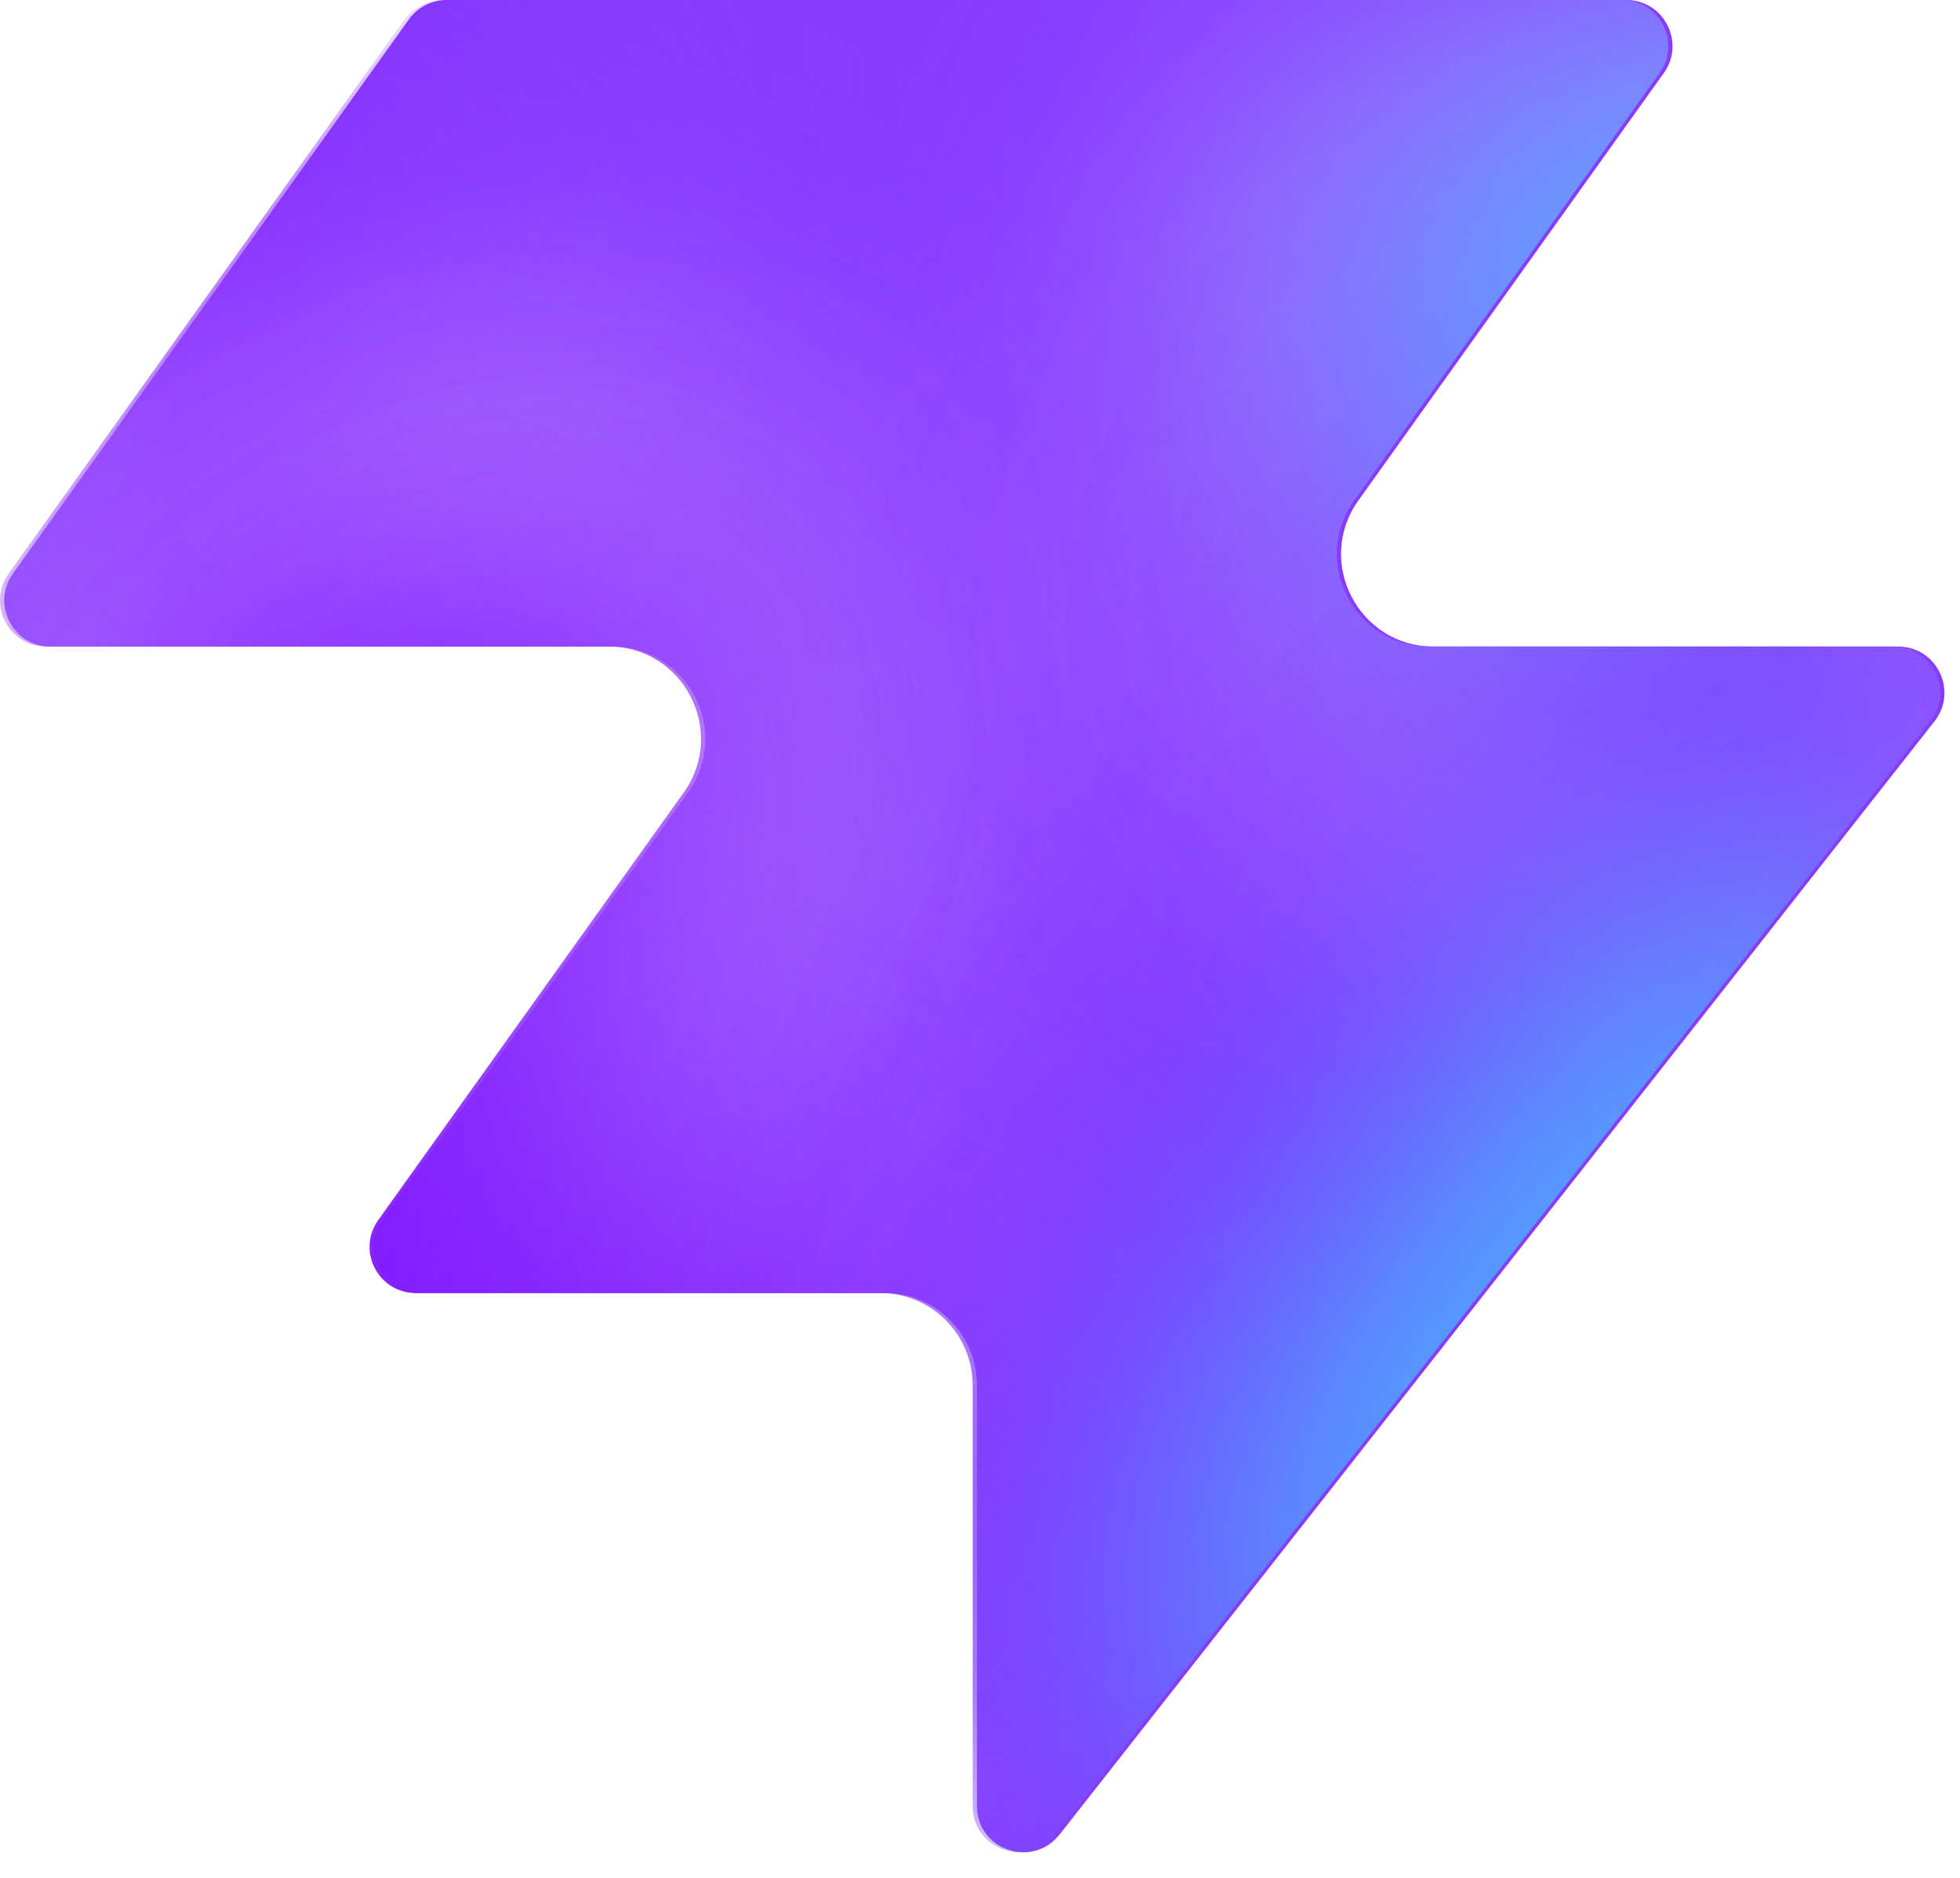
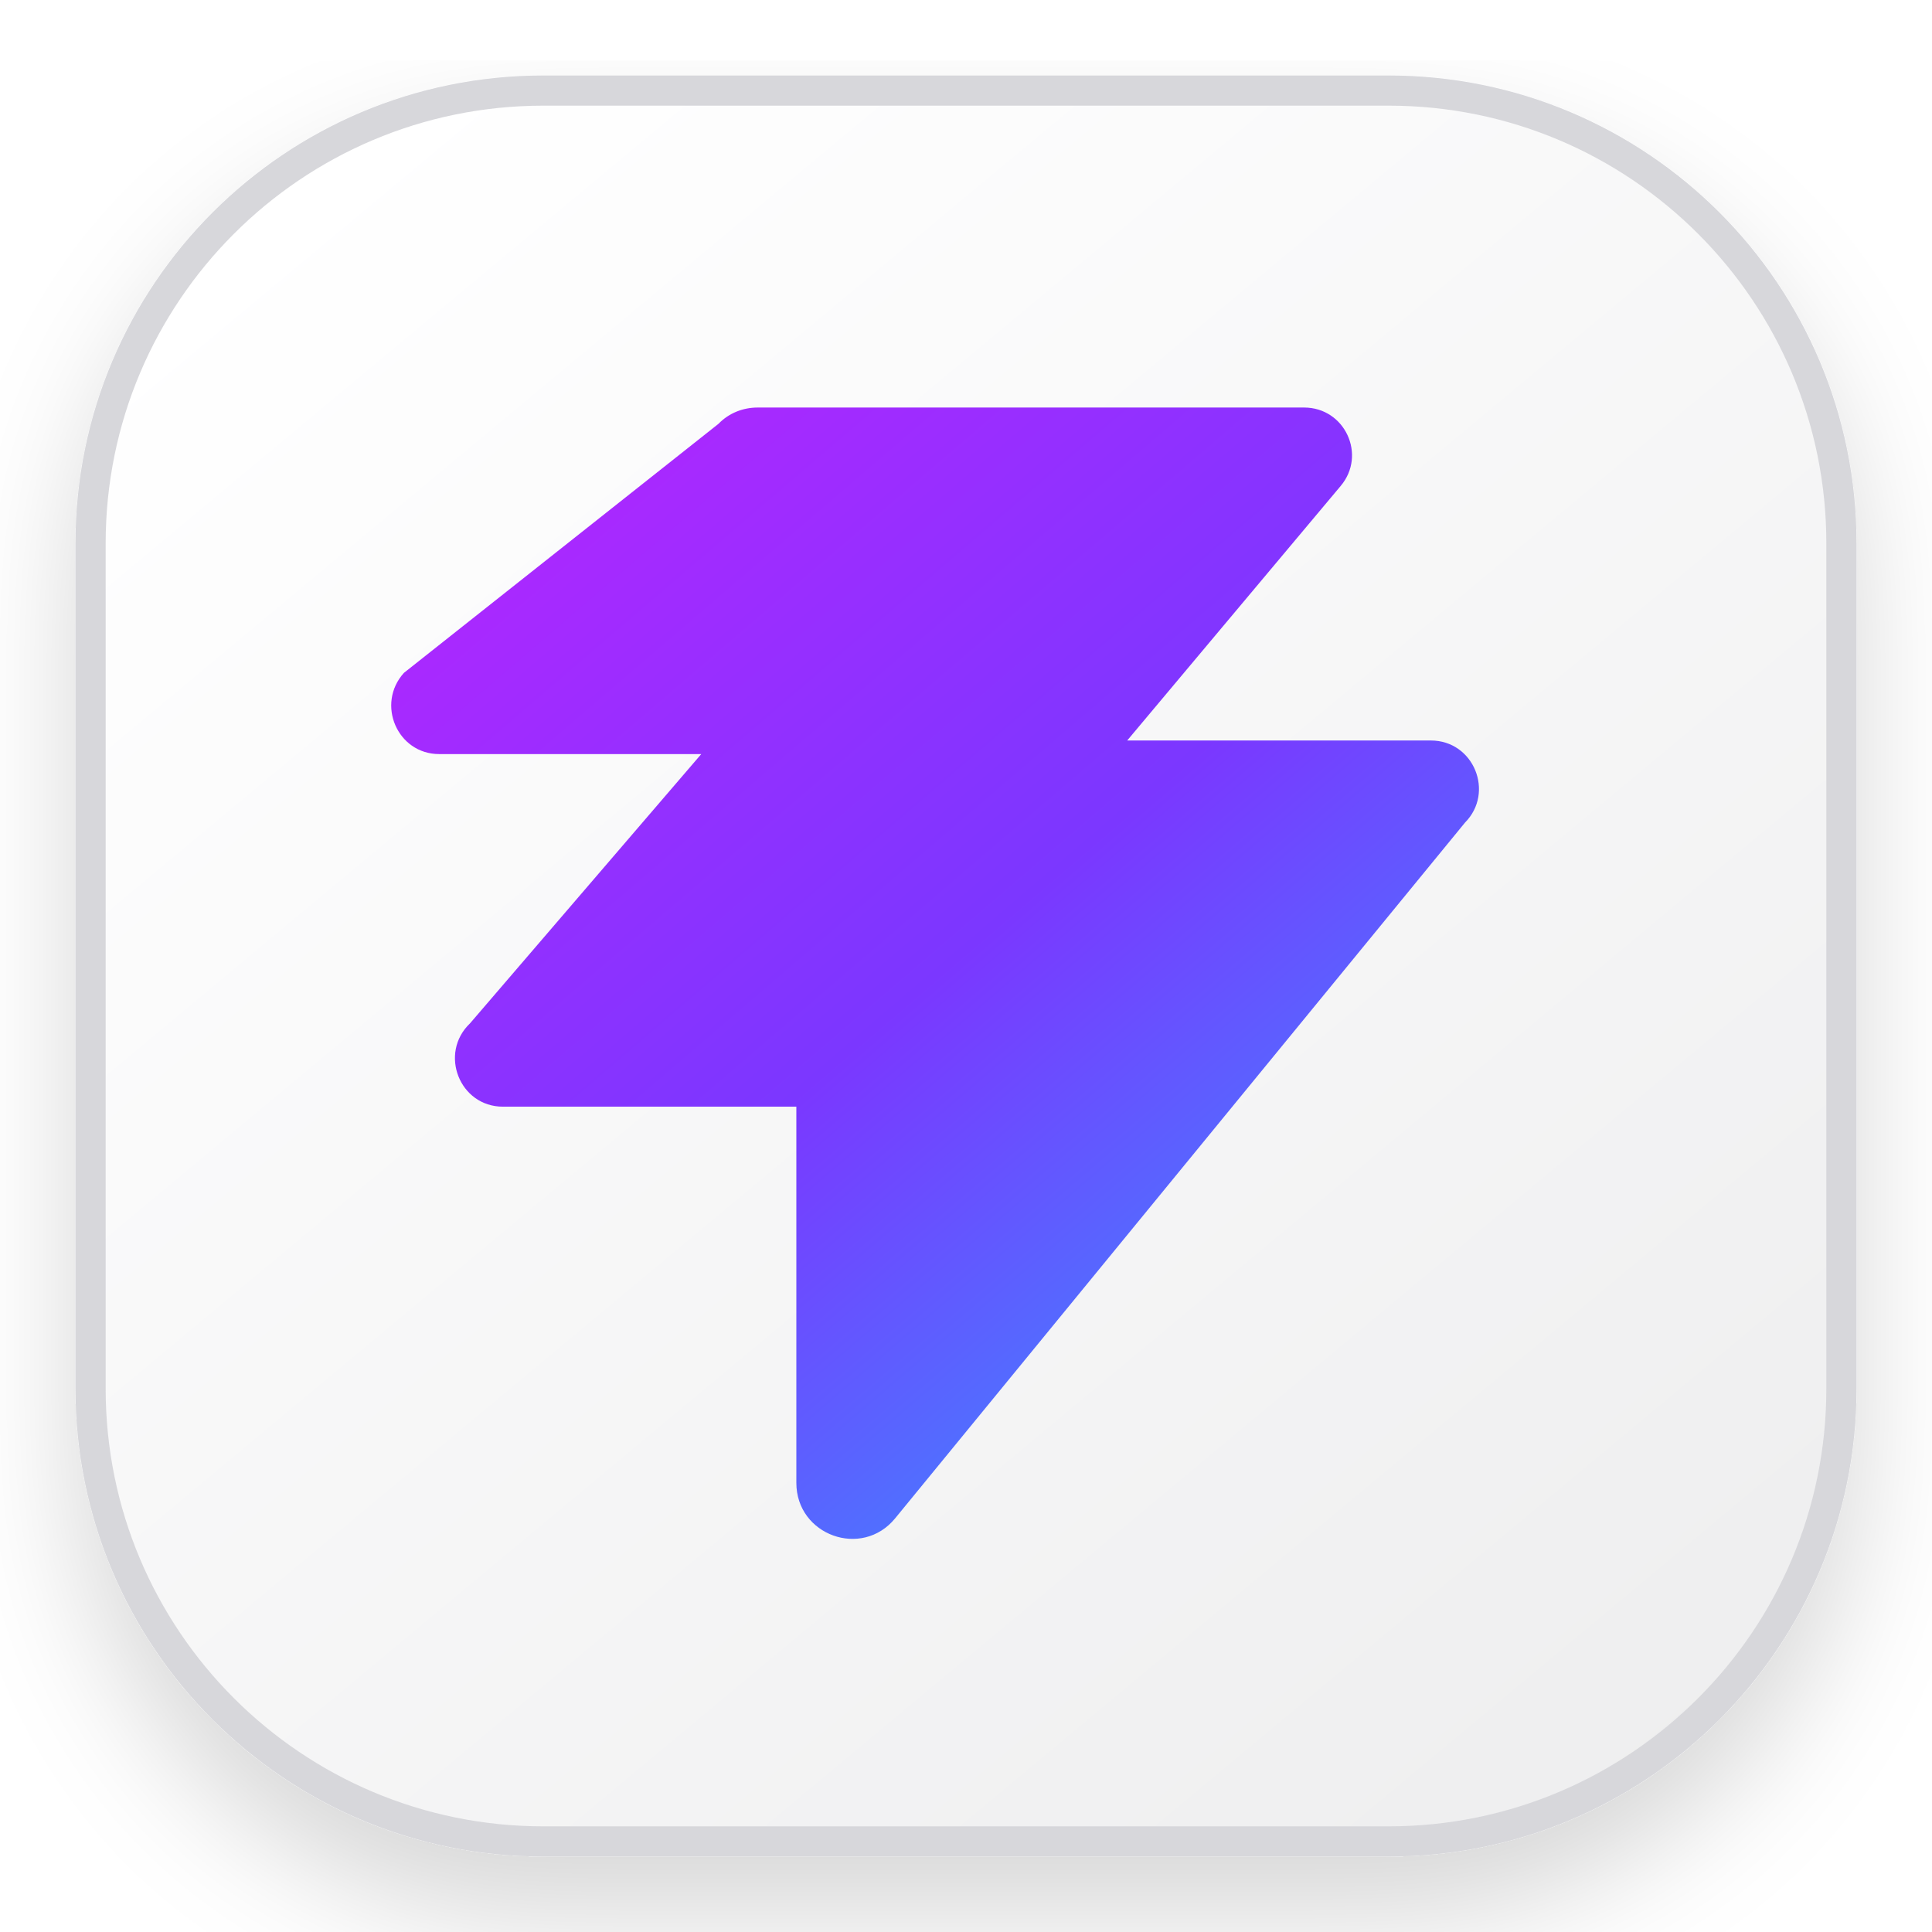
- <svg xmlns="http://www.w3.org/2000/svg" width="48" height="46" fill="none" viewBox="0 0 48 46">
-   <path fill="#863bff" d="M25.946 44.938c-.664.845-2.021.375-2.021-.698V33.937a2.26 2.26 0 0 0-2.262-2.262H10.287c-.92 0-1.456-1.04-.92-1.788l7.48-10.471c1.07-1.497 0-3.578-1.842-3.578H1.237c-.92 0-1.456-1.04-.92-1.788L10.013.474c.214-.297.556-.474.92-.474h28.894c.92 0 1.456 1.04.92 1.788l-7.48 10.471c-1.07 1.498 0 3.579 1.842 3.579h11.377c.943 0 1.473 1.088.89 1.83L25.947 44.94z" style="fill:#863bff;fill:color(display-p3 .525 .23 1);fill-opacity:1" />
-   <mask id="a" width="48" height="46" x="0" y="0" maskUnits="userSpaceOnUse" style="mask-type:alpha">
-     <path fill="#000" d="M25.842 44.938c-.664.844-2.021.375-2.021-.698V33.937a2.26 2.26 0 0 0-2.262-2.262H10.183c-.92 0-1.456-1.04-.92-1.788l7.48-10.471c1.07-1.498 0-3.579-1.842-3.579H1.133c-.92 0-1.456-1.04-.92-1.787L9.91.473c.214-.297.556-.474.92-.474h28.894c.92 0 1.456 1.04.92 1.788l-7.48 10.471c-1.07 1.498 0 3.578 1.842 3.578h11.377c.943 0 1.473 1.088.89 1.832L25.843 44.94z" style="fill:#000;fill-opacity:1" />
-   </mask>
-   <g mask="url(#a)">
-     <g filter="url(#b)">
-       <ellipse cx="5.508" cy="14.704" fill="#ede6ff" rx="5.508" ry="14.704" style="fill:#ede6ff;fill:color(display-p3 .927 .903 1);fill-opacity:1" transform="matrix(.00324 1 1 -.00324 -4.47 31.516)" />
-     </g>
-     <g filter="url(#c)">
-       <ellipse cx="10.399" cy="29.851" fill="#ede6ff" rx="10.399" ry="29.851" style="fill:#ede6ff;fill:color(display-p3 .927 .903 1);fill-opacity:1" transform="matrix(.00324 1 1 -.00324 -39.328 7.883)" />
-     </g>
-     <g filter="url(#d)">
-       <ellipse cx="5.508" cy="30.487" fill="#7e14ff" rx="5.508" ry="30.487" style="fill:#7e14ff;fill:color(display-p3 .492 .077 1);fill-opacity:1" transform="rotate(89.814 -25.913 -14.639)scale(1 -1)" />
-     </g>
-     <g filter="url(#e)">
-       <ellipse cx="5.508" cy="30.599" fill="#7e14ff" rx="5.508" ry="30.599" style="fill:#7e14ff;fill:color(display-p3 .492 .077 1);fill-opacity:1" transform="rotate(89.814 -32.644 -3.334)scale(1 -1)" />
-     </g>
-     <g filter="url(#f)">
-       <ellipse cx="5.508" cy="30.599" fill="#7e14ff" rx="5.508" ry="30.599" style="fill:#7e14ff;fill:color(display-p3 .492 .077 1);fill-opacity:1" transform="matrix(.00324 1 1 -.00324 -34.34 30.47)" />
-     </g>
-     <g filter="url(#g)">
-       <ellipse cx="14.072" cy="22.078" fill="#ede6ff" rx="14.072" ry="22.078" style="fill:#ede6ff;fill:color(display-p3 .927 .903 1);fill-opacity:1" transform="rotate(93.35 24.506 48.493)scale(-1 1)" />
-     </g>
-     <g filter="url(#h)">
-       <ellipse cx="3.47" cy="21.501" fill="#7e14ff" rx="3.47" ry="21.501" style="fill:#7e14ff;fill:color(display-p3 .492 .077 1);fill-opacity:1" transform="rotate(89.009 28.708 47.59)scale(-1 1)" />
-     </g>
-     <g filter="url(#i)">
-       <ellipse cx="3.47" cy="21.501" fill="#7e14ff" rx="3.47" ry="21.501" style="fill:#7e14ff;fill:color(display-p3 .492 .077 1);fill-opacity:1" transform="rotate(89.009 28.708 47.59)scale(-1 1)" />
-     </g>
-     <g filter="url(#j)">
-       <ellipse cx=".387" cy="8.972" fill="#7e14ff" rx="4.407" ry="29.108" style="fill:#7e14ff;fill:color(display-p3 .492 .077 1);fill-opacity:1" transform="rotate(39.51 .387 8.972)" />
-     </g>
-     <g filter="url(#k)">
-       <ellipse cx="47.523" cy="-6.092" fill="#7e14ff" rx="4.407" ry="29.108" style="fill:#7e14ff;fill:color(display-p3 .492 .077 1);fill-opacity:1" transform="rotate(37.892 47.523 -6.092)" />
-     </g>
-     <g filter="url(#l)">
-       <ellipse cx="41.412" cy="6.333" fill="#47bfff" rx="5.971" ry="9.665" style="fill:#47bfff;fill:color(display-p3 .28 .748 1);fill-opacity:1" transform="rotate(37.892 41.412 6.333)" />
-     </g>
-     <g filter="url(#m)">
-       <ellipse cx="-1.879" cy="38.332" fill="#7e14ff" rx="4.407" ry="29.108" style="fill:#7e14ff;fill:color(display-p3 .492 .077 1);fill-opacity:1" transform="rotate(37.892 -1.88 38.332)" />
-     </g>
-     <g filter="url(#n)">
-       <ellipse cx="-1.879" cy="38.332" fill="#7e14ff" rx="4.407" ry="29.108" style="fill:#7e14ff;fill:color(display-p3 .492 .077 1);fill-opacity:1" transform="rotate(37.892 -1.88 38.332)" />
-     </g>
-     <g filter="url(#o)">
-       <ellipse cx="35.651" cy="29.907" fill="#7e14ff" rx="4.407" ry="29.108" style="fill:#7e14ff;fill:color(display-p3 .492 .077 1);fill-opacity:1" transform="rotate(37.892 35.651 29.907)" />
-     </g>
-     <g filter="url(#p)">
-       <ellipse cx="38.418" cy="32.4" fill="#47bfff" rx="5.971" ry="15.297" style="fill:#47bfff;fill:color(display-p3 .28 .748 1);fill-opacity:1" transform="rotate(37.892 38.418 32.4)" />
-     </g>
-   </g>
+ <svg xmlns="http://www.w3.org/2000/svg" viewBox="0 0 64 64" role="img" aria-label="Wavo">
  <defs>
-     <filter id="b" width="60.045" height="41.654" x="-19.77" y="16.149" color-interpolation-filters="sRGB" filterUnits="userSpaceOnUse">
-       <feFlood flood-opacity="0" result="BackgroundImageFix" />
-       <feBlend in="SourceGraphic" in2="BackgroundImageFix" result="shape" />
-       <feGaussianBlur result="effect1_foregroundBlur_2002_17158" stdDeviation="7.659" />
-     </filter>
-     <filter id="c" width="90.34" height="51.437" x="-54.613" y="-7.533" color-interpolation-filters="sRGB" filterUnits="userSpaceOnUse">
-       <feFlood flood-opacity="0" result="BackgroundImageFix" />
-       <feBlend in="SourceGraphic" in2="BackgroundImageFix" result="shape" />
-       <feGaussianBlur result="effect1_foregroundBlur_2002_17158" stdDeviation="7.659" />
-     </filter>
-     <filter id="d" width="79.355" height="29.4" x="-49.64" y="2.03" color-interpolation-filters="sRGB" filterUnits="userSpaceOnUse">
-       <feFlood flood-opacity="0" result="BackgroundImageFix" />
-       <feBlend in="SourceGraphic" in2="BackgroundImageFix" result="shape" />
-       <feGaussianBlur result="effect1_foregroundBlur_2002_17158" stdDeviation="4.596" />
-     </filter>
-     <filter id="e" width="79.579" height="29.4" x="-45.045" y="20.029" color-interpolation-filters="sRGB" filterUnits="userSpaceOnUse">
-       <feFlood flood-opacity="0" result="BackgroundImageFix" />
-       <feBlend in="SourceGraphic" in2="BackgroundImageFix" result="shape" />
-       <feGaussianBlur result="effect1_foregroundBlur_2002_17158" stdDeviation="4.596" />
-     </filter>
-     <filter id="f" width="79.579" height="29.4" x="-43.513" y="21.178" color-interpolation-filters="sRGB" filterUnits="userSpaceOnUse">
-       <feFlood flood-opacity="0" result="BackgroundImageFix" />
-       <feBlend in="SourceGraphic" in2="BackgroundImageFix" result="shape" />
-       <feGaussianBlur result="effect1_foregroundBlur_2002_17158" stdDeviation="4.596" />
-     </filter>
-     <filter id="g" width="74.749" height="58.852" x="15.756" y="-17.901" color-interpolation-filters="sRGB" filterUnits="userSpaceOnUse">
-       <feFlood flood-opacity="0" result="BackgroundImageFix" />
-       <feBlend in="SourceGraphic" in2="BackgroundImageFix" result="shape" />
-       <feGaussianBlur result="effect1_foregroundBlur_2002_17158" stdDeviation="7.659" />
-     </filter>
-     <filter id="h" width="61.377" height="25.362" x="23.548" y="2.284" color-interpolation-filters="sRGB" filterUnits="userSpaceOnUse">
-       <feFlood flood-opacity="0" result="BackgroundImageFix" />
-       <feBlend in="SourceGraphic" in2="BackgroundImageFix" result="shape" />
-       <feGaussianBlur result="effect1_foregroundBlur_2002_17158" stdDeviation="4.596" />
-     </filter>
-     <filter id="i" width="61.377" height="25.362" x="23.548" y="2.284" color-interpolation-filters="sRGB" filterUnits="userSpaceOnUse">
-       <feFlood flood-opacity="0" result="BackgroundImageFix" />
-       <feBlend in="SourceGraphic" in2="BackgroundImageFix" result="shape" />
-       <feGaussianBlur result="effect1_foregroundBlur_2002_17158" stdDeviation="4.596" />
-     </filter>
-     <filter id="j" width="56.045" height="63.649" x="-27.636" y="-22.853" color-interpolation-filters="sRGB" filterUnits="userSpaceOnUse">
-       <feFlood flood-opacity="0" result="BackgroundImageFix" />
-       <feBlend in="SourceGraphic" in2="BackgroundImageFix" result="shape" />
-       <feGaussianBlur result="effect1_foregroundBlur_2002_17158" stdDeviation="4.596" />
-     </filter>
-     <filter id="k" width="54.814" height="64.646" x="20.116" y="-38.415" color-interpolation-filters="sRGB" filterUnits="userSpaceOnUse">
-       <feFlood flood-opacity="0" result="BackgroundImageFix" />
-       <feBlend in="SourceGraphic" in2="BackgroundImageFix" result="shape" />
-       <feGaussianBlur result="effect1_foregroundBlur_2002_17158" stdDeviation="4.596" />
-     </filter>
-     <filter id="l" width="33.541" height="35.313" x="24.641" y="-11.323" color-interpolation-filters="sRGB" filterUnits="userSpaceOnUse">
-       <feFlood flood-opacity="0" result="BackgroundImageFix" />
-       <feBlend in="SourceGraphic" in2="BackgroundImageFix" result="shape" />
-       <feGaussianBlur result="effect1_foregroundBlur_2002_17158" stdDeviation="4.596" />
-     </filter>
-     <filter id="m" width="54.814" height="64.646" x="-29.286" y="6.009" color-interpolation-filters="sRGB" filterUnits="userSpaceOnUse">
-       <feFlood flood-opacity="0" result="BackgroundImageFix" />
-       <feBlend in="SourceGraphic" in2="BackgroundImageFix" result="shape" />
-       <feGaussianBlur result="effect1_foregroundBlur_2002_17158" stdDeviation="4.596" />
-     </filter>
-     <filter id="n" width="54.814" height="64.646" x="-29.286" y="6.009" color-interpolation-filters="sRGB" filterUnits="userSpaceOnUse">
-       <feFlood flood-opacity="0" result="BackgroundImageFix" />
-       <feBlend in="SourceGraphic" in2="BackgroundImageFix" result="shape" />
-       <feGaussianBlur result="effect1_foregroundBlur_2002_17158" stdDeviation="4.596" />
-     </filter>
-     <filter id="o" width="54.814" height="64.646" x="8.244" y="-2.416" color-interpolation-filters="sRGB" filterUnits="userSpaceOnUse">
-       <feFlood flood-opacity="0" result="BackgroundImageFix" />
-       <feBlend in="SourceGraphic" in2="BackgroundImageFix" result="shape" />
-       <feGaussianBlur result="effect1_foregroundBlur_2002_17158" stdDeviation="4.596" />
-     </filter>
-     <filter id="p" width="39.409" height="43.623" x="18.713" y="10.588" color-interpolation-filters="sRGB" filterUnits="userSpaceOnUse">
-       <feFlood flood-opacity="0" result="BackgroundImageFix" />
-       <feBlend in="SourceGraphic" in2="BackgroundImageFix" result="shape" />
-       <feGaussianBlur result="effect1_foregroundBlur_2002_17158" stdDeviation="4.596" />
+     <linearGradient id="bolt" x1="17" y1="14" x2="47" y2="49" gradientUnits="userSpaceOnUse">
+       <stop offset="0" stop-color="#b226ff" />
+       <stop offset="0.5" stop-color="#7b37ff" />
+       <stop offset="1" stop-color="#2f9bff" />
+     </linearGradient>
+     <linearGradient id="tile" x1="10" y1="6" x2="55" y2="60" gradientUnits="userSpaceOnUse">
+       <stop stop-color="#ffffff" />
+       <stop offset="1" stop-color="#eeeeef" />
+     </linearGradient>
+     <filter id="shadow" x="-20%" y="-20%" width="140%" height="150%">
+       <feDropShadow dx="0" dy="2" stdDeviation="2" flood-color="#000" flood-opacity=".16" />
    </filter>
  </defs>
+   <rect x="3" y="3" width="58" height="58" rx="15" fill="url(#tile)" stroke="#d7d7db" filter="url(#shadow)" />
+   <path d="M25.1 13.5h18.1c1.35 0 2.08 1.57 1.21 2.6l-7.07 8.43H47.4c1.42 0 2.12 1.72 1.13 2.72L29.65 50.3c-1.1 1.34-3.27.56-3.27-1.18V36.66h-9.72c-1.44 0-2.13-1.77-1.09-2.76l7.66-8.92h-8.68c-1.39 0-2.1-1.66-1.17-2.69L23.8 14.04c.34-.35.8-.54 1.3-.54Z" fill="url(#bolt)" />
</svg>
